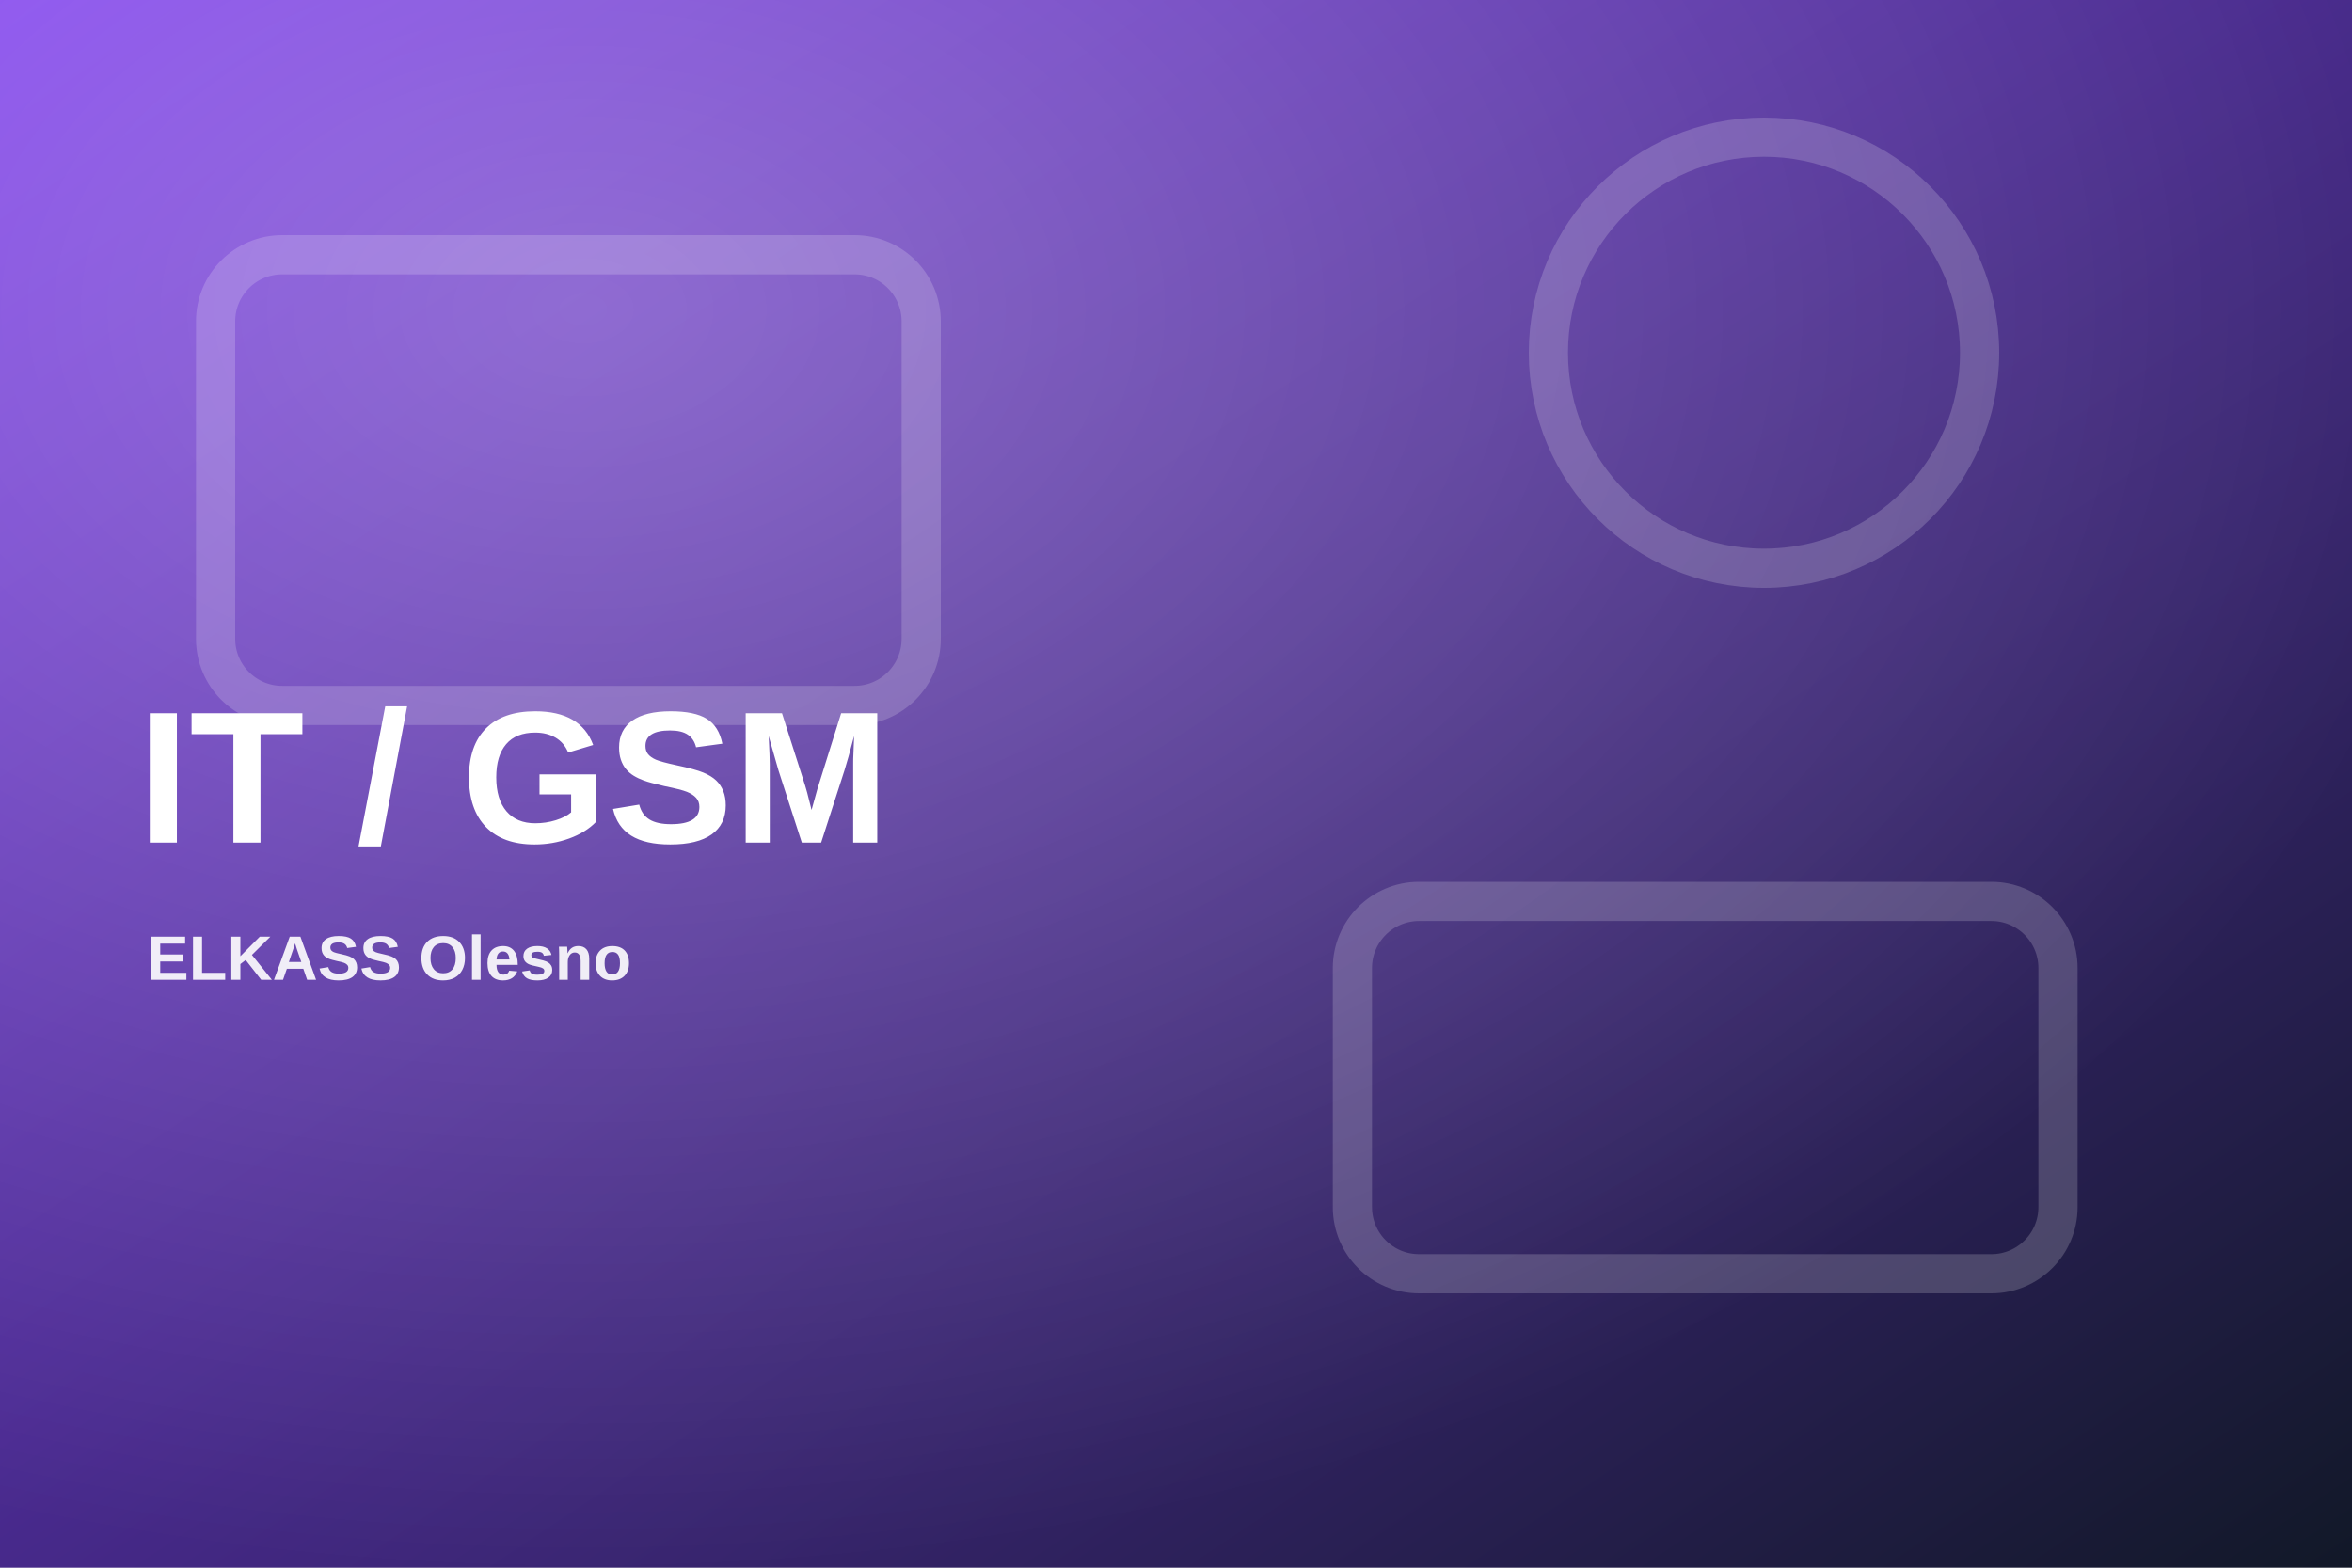
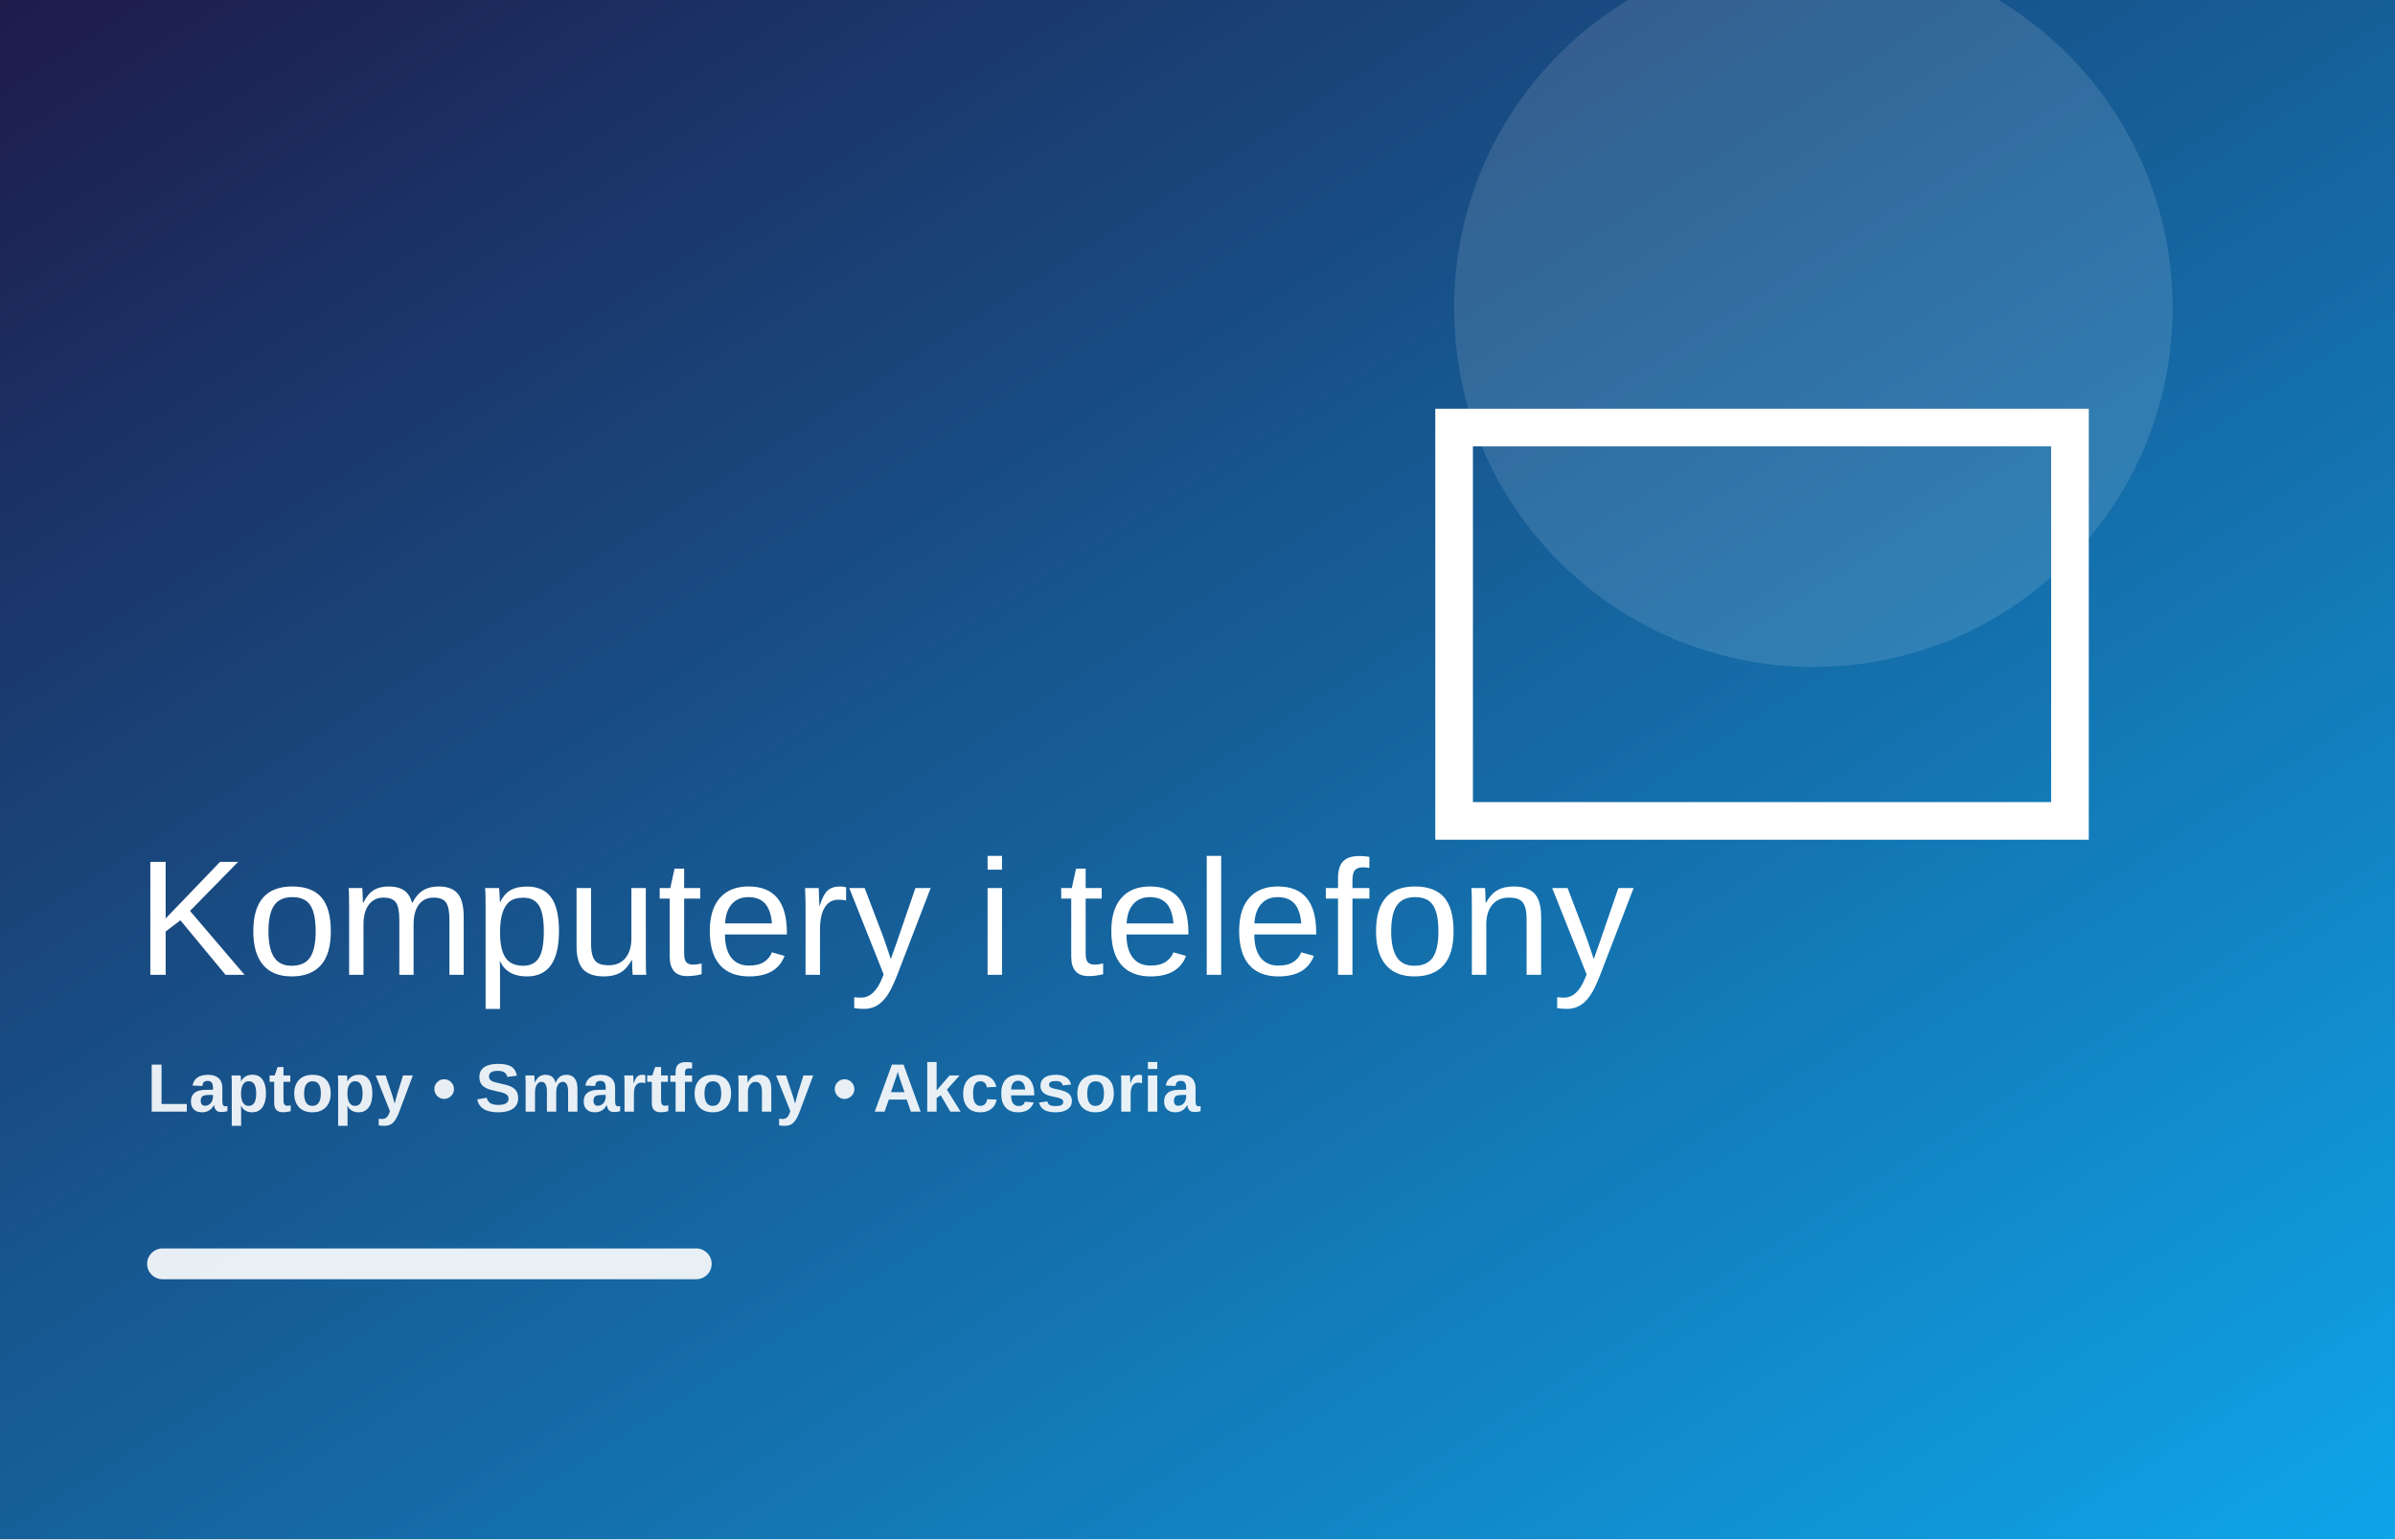
- <svg xmlns="http://www.w3.org/2000/svg" width="1200" height="800" viewBox="0 0 1200 800">
+ <svg xmlns="http://www.w3.org/2000/svg" width="1400" height="900" viewBox="0 0 1400 900">
  <defs>
    <linearGradient id="g" x1="0" x2="1" y1="0" y2="1">
-       <stop stop-color="#7c3aed" />
-       <stop offset="1" stop-color="#111827" />
+       <stop stop-color="#1e1b4b" />
+       <stop offset="1" stop-color="#0ea5e9" />
    </linearGradient>
-     <radialGradient id="r" cx=".25" cy=".2" r=".8">
-       <stop stop-color="white" stop-opacity=".28" />
-       <stop offset="1" stop-color="white" stop-opacity="0" />
-     </radialGradient>
  </defs>
-   <rect width="1200" height="800" fill="url(#g)" />
-   <rect width="1200" height="800" fill="url(#r)" />
-   <g opacity=".18" fill="none" stroke="white" stroke-width="20">
-     <circle cx="900" cy="180" r="110" />
-     <rect x="110" y="130" width="360" height="230" rx="34" />
-     <rect x="690" y="460" width="360" height="190" rx="34" />
-   </g>
-   <text x="70" y="430" font-family="Arial" font-size="96" font-weight="900" fill="white">IT / GSM</text>
-   <text x="75" y="500" font-family="Arial" font-size="32" font-weight="700" fill="white" opacity=".9">ELKASS Olesno</text>
+   <rect width="1400" height="900" fill="url(#g)" />
+   <circle cx="1060" cy="180" r="210" fill="white" opacity=".12" />
+   <path d="M850 250h360v230H850z" fill="none" stroke="white" stroke-width="22" rx="30" />
+   <text x="80" y="570" font-size="96" font-family="Arial Black,Arial" fill="white">Komputery i telefony</text>
+   <text x="86" y="650" font-size="40" font-family="Arial" font-weight="700" fill="white" opacity=".9">Laptopy • Smartfony • Akcesoria</text>
+   <rect x="86" y="730" width="330" height="18" rx="9" fill="white" opacity=".9" />
</svg>
